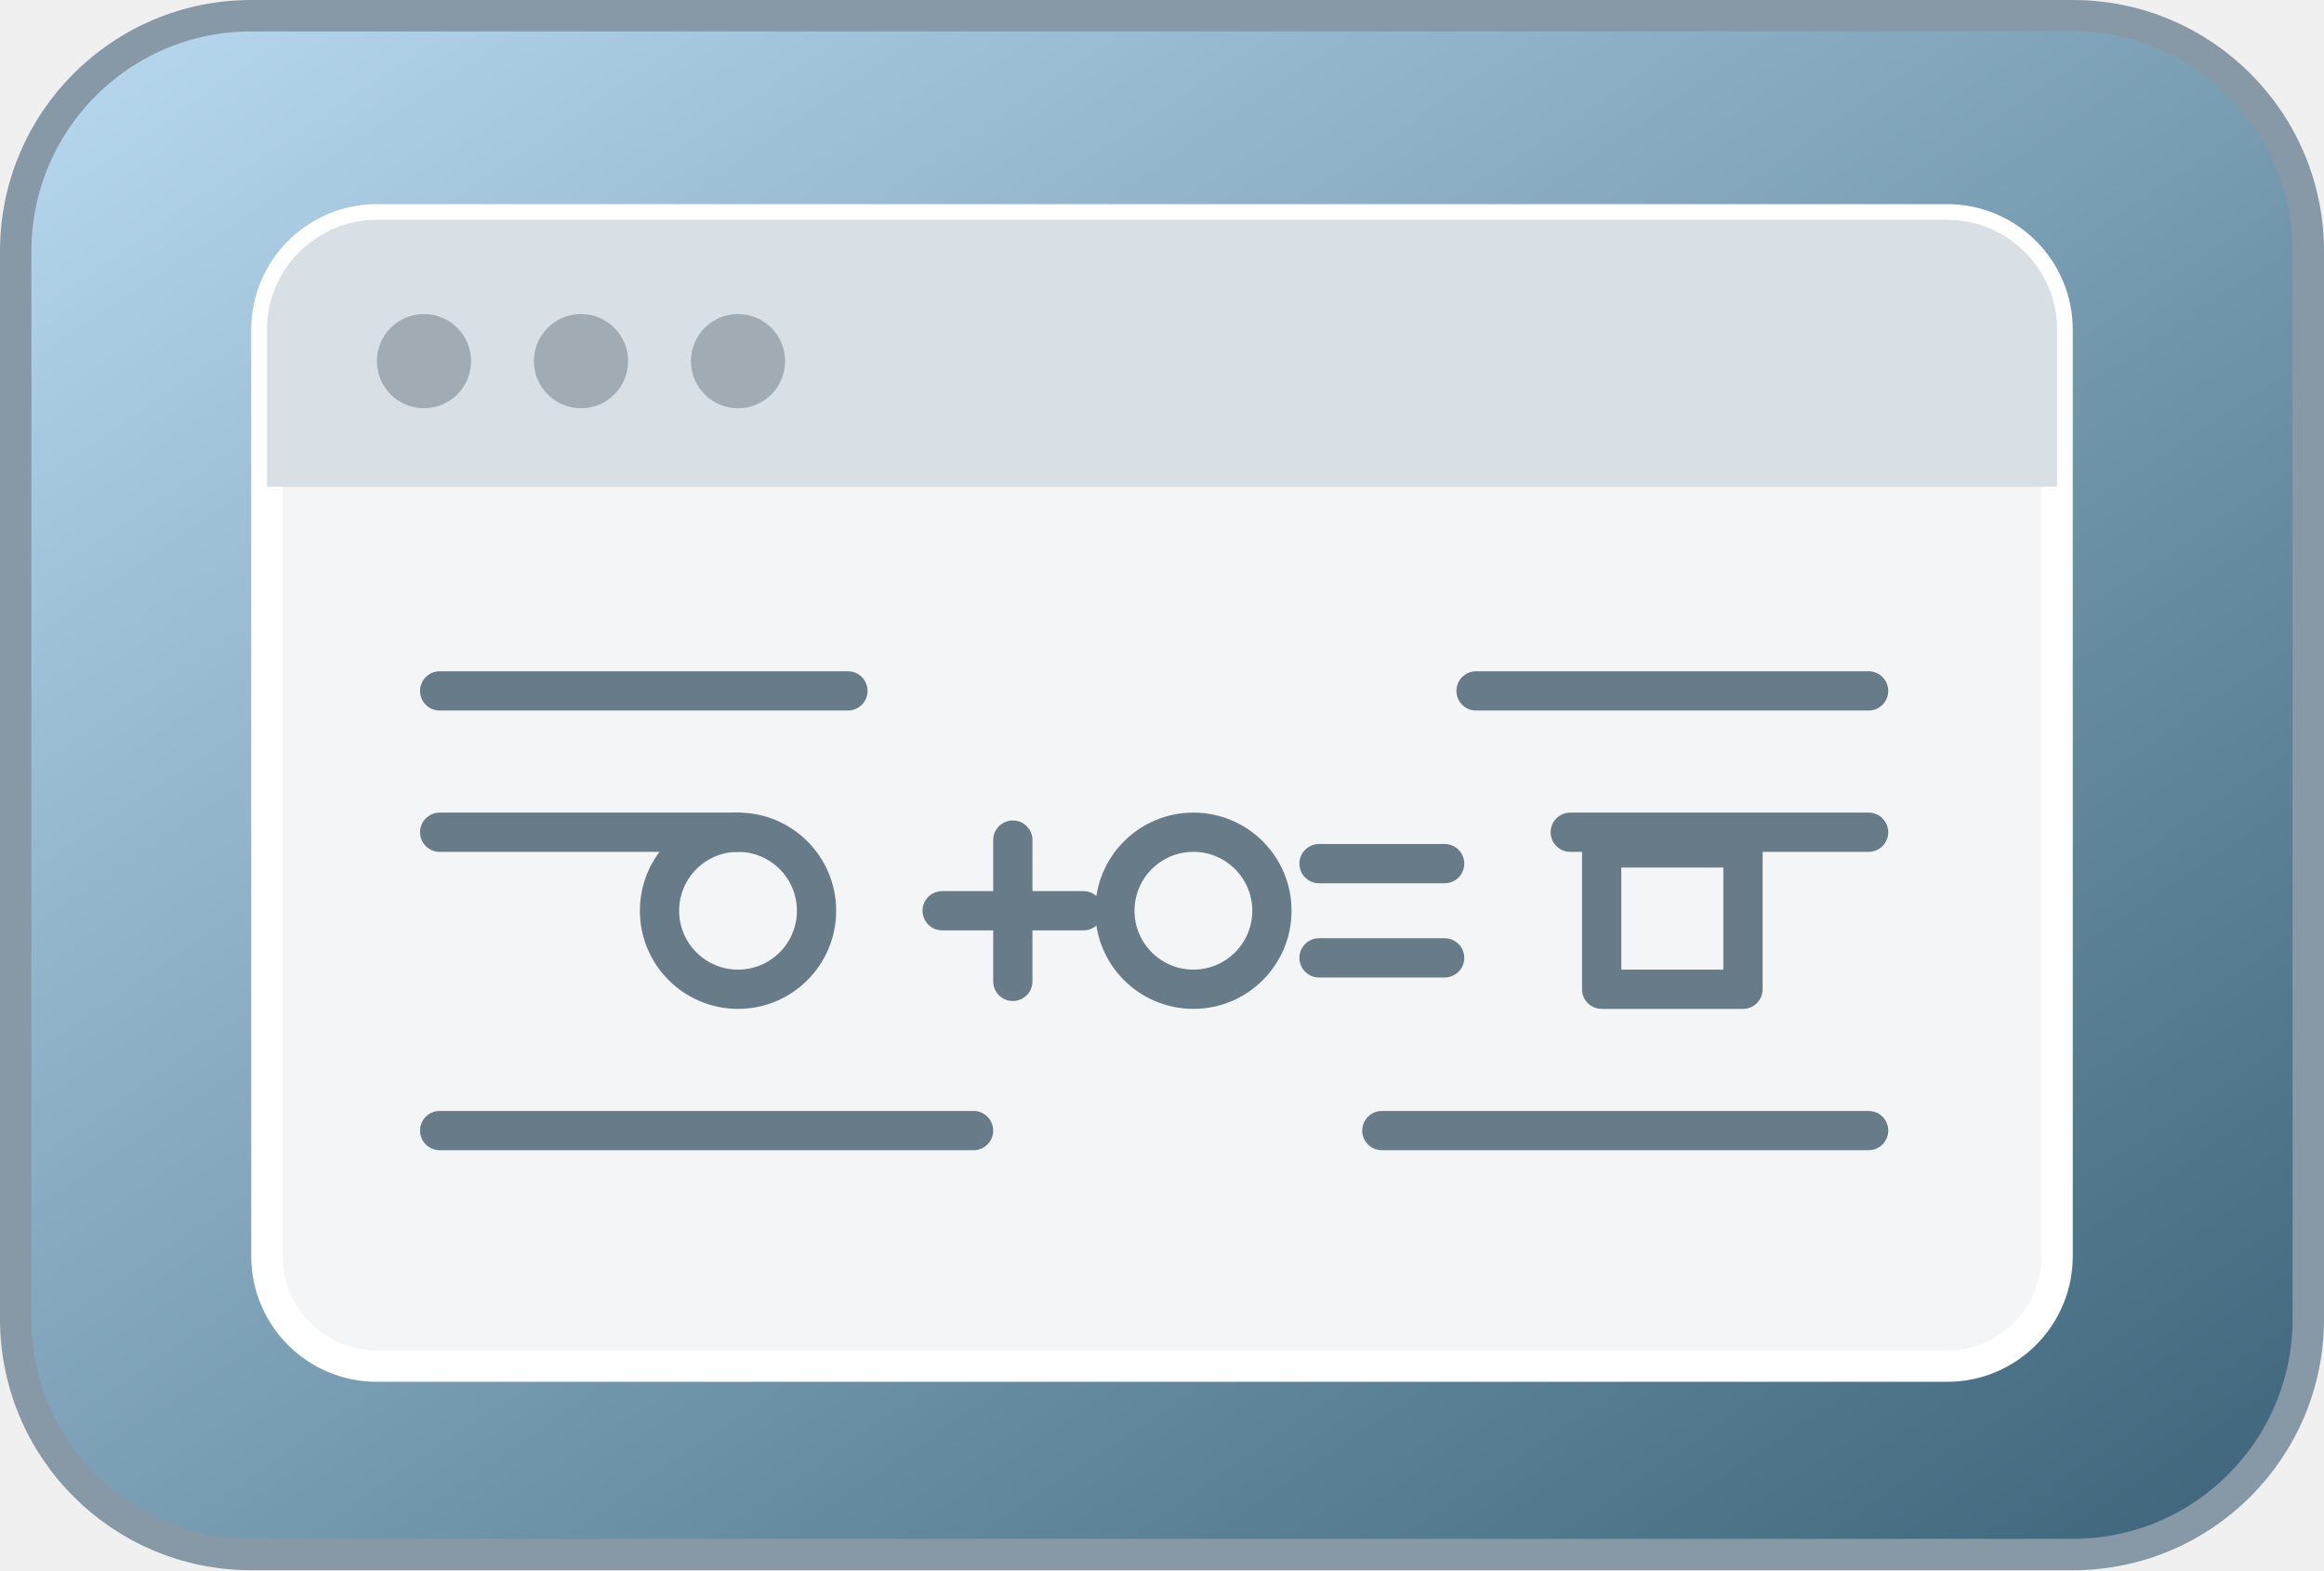
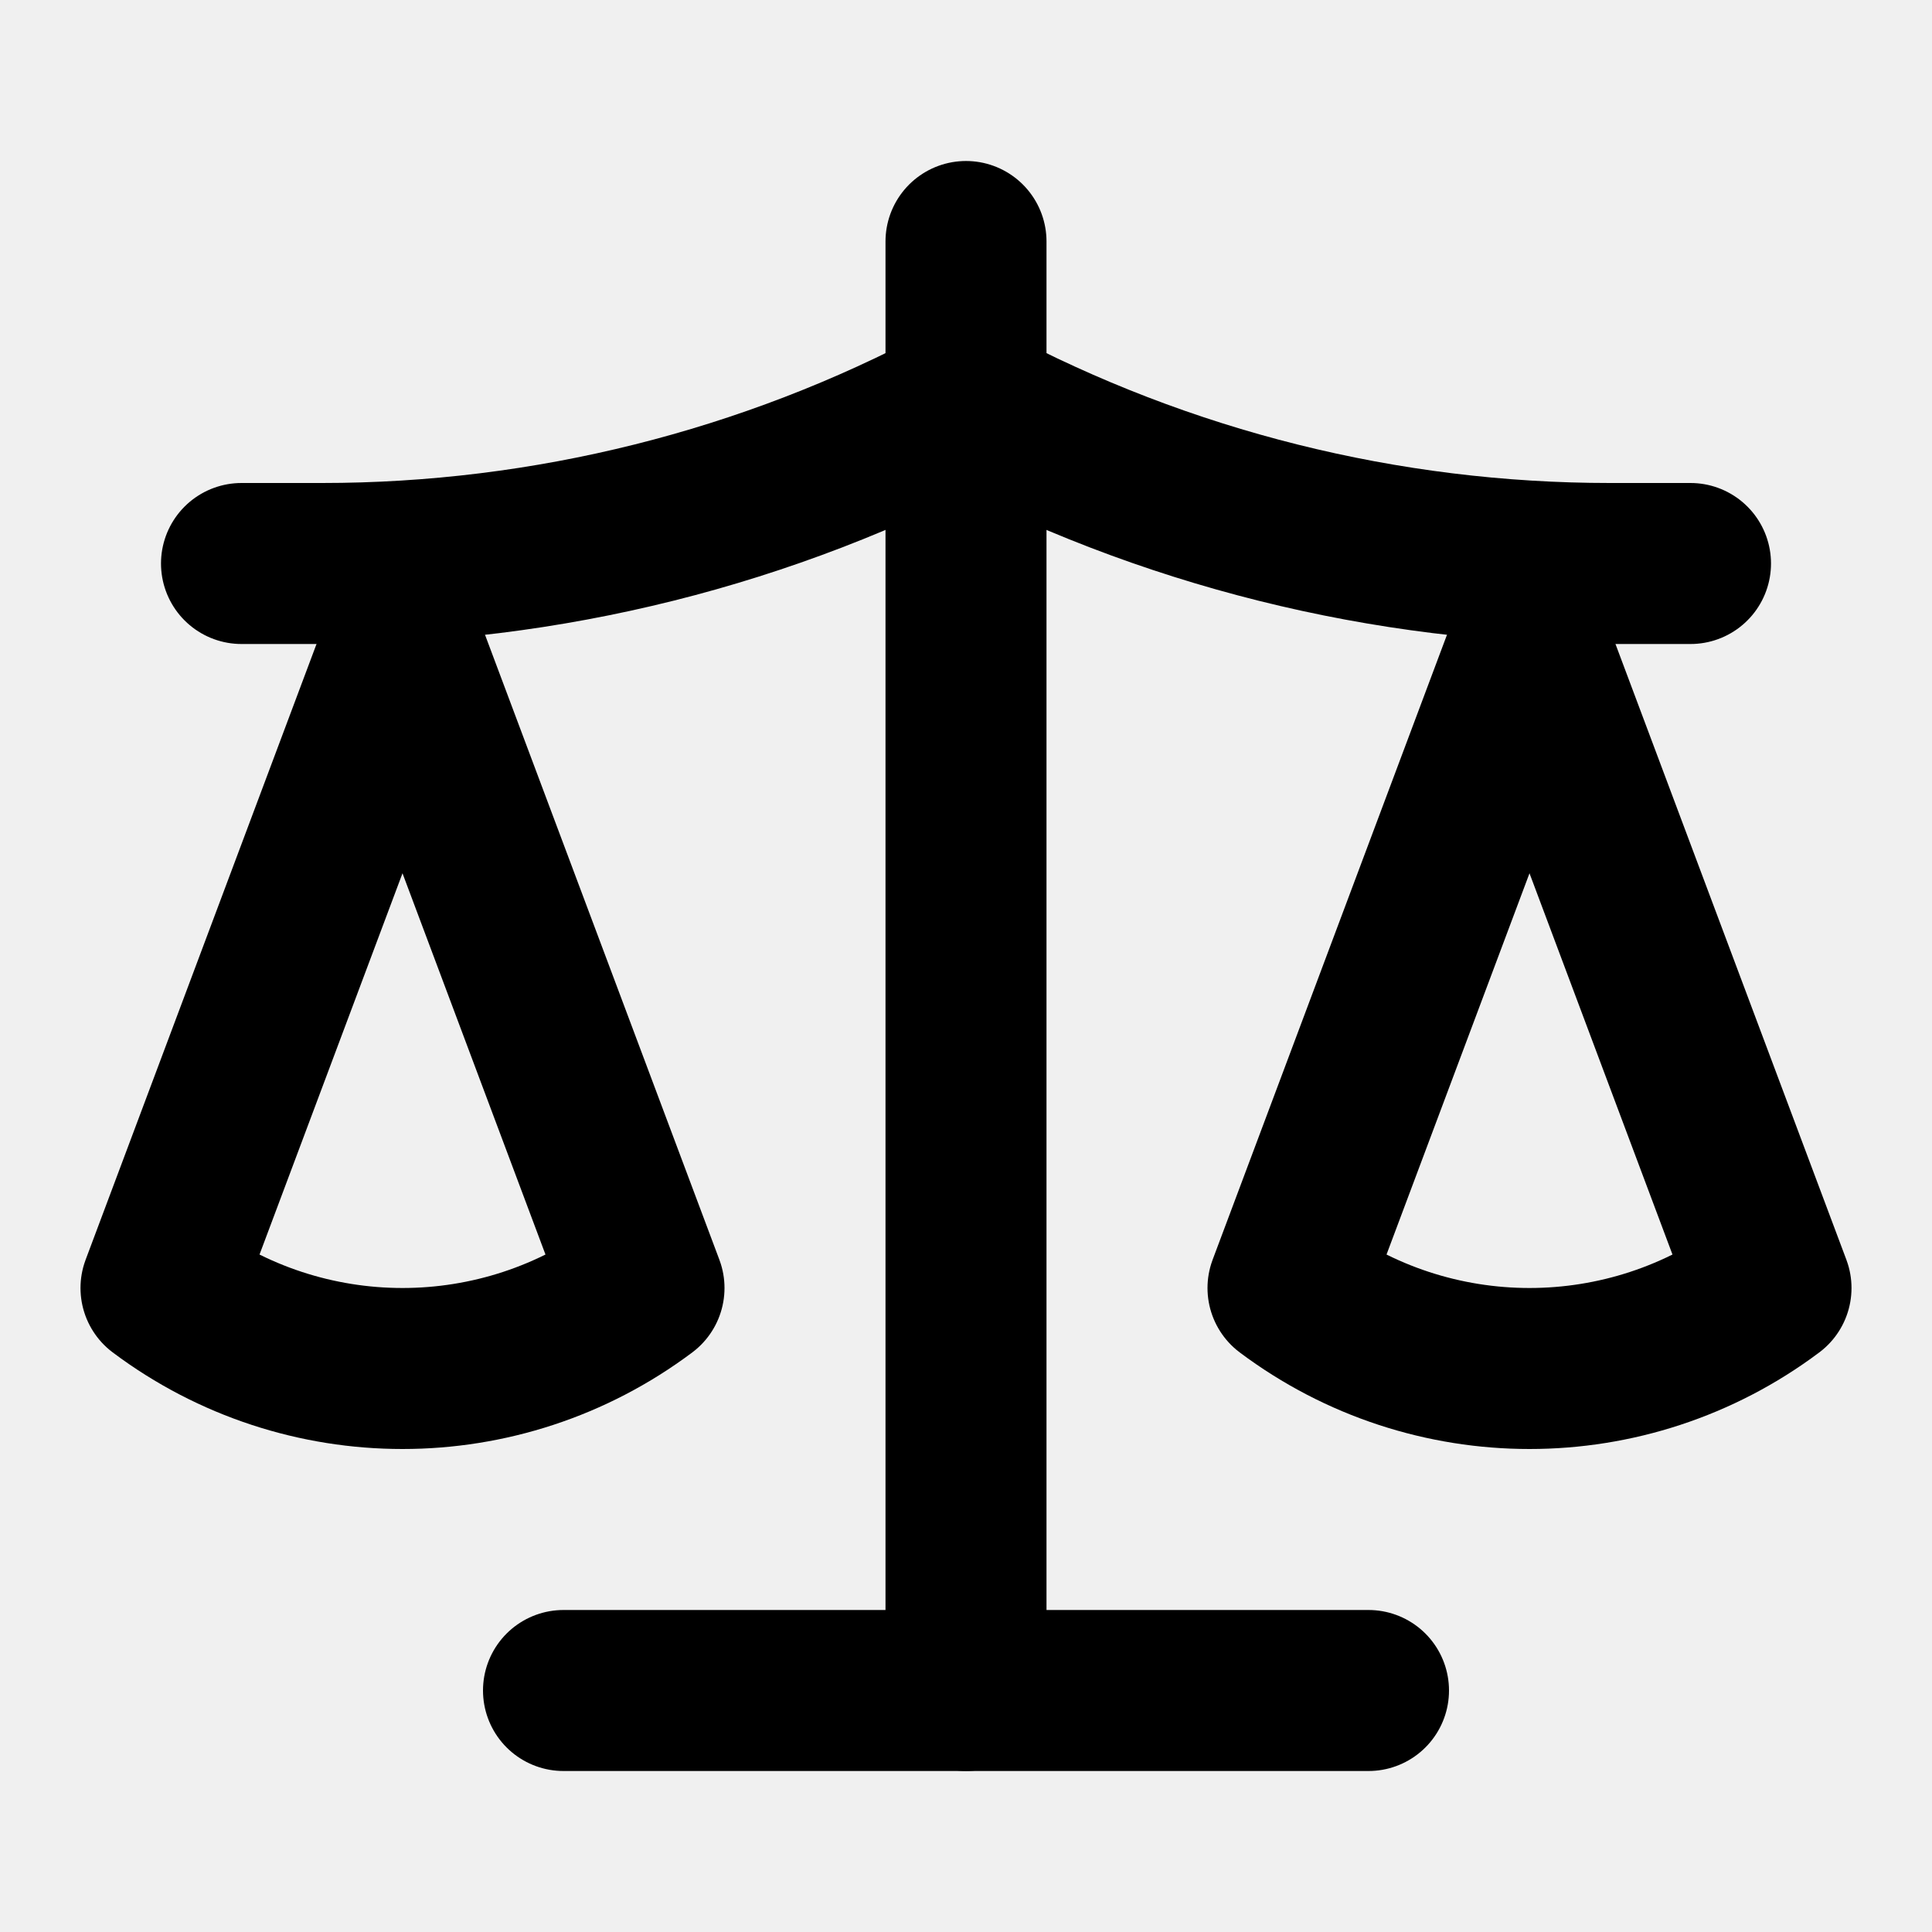
- <svg xmlns="http://www.w3.org/2000/svg" width="148" height="100" viewBox="0 0 148 100">
-   <defs>
-     <linearGradient id="bg" x2="1" y2="1">
-       <stop stop-color="#b8d9ef" />
-       <stop offset="1" stop-color="#3d647a" />
-     </linearGradient>
-   </defs>
-   <rect x="1" y="1" width="146" height="98" rx="15" fill="url(#bg)" stroke="#8799a7" stroke-width="2" />
-   <rect x="17" y="14" width="114" height="73" rx="7" fill="#f4f5f6" stroke="#ffffff" stroke-width="2" />
-   <path d="M24 14h100a7 7 0 0 1 7 7v10H17V21a7 7 0 0 1 7-7Z" fill="#d9e0e5" />
-   <circle cx="27" cy="23" r="3" fill="#a0abb4" />
-   <circle cx="37" cy="23" r="3" fill="#a0abb4" />
-   <circle cx="47" cy="23" r="3" fill="#a0abb4" />
-   <g stroke="#687b89" stroke-width="2.5" stroke-linecap="round" stroke-linejoin="round" fill="none">
-     <path d="M28 44h26M28 53h19M94 44h25M100 53h19M28 72h34M88 72h31M60 58h9m-4.5-4.5v9M84 55h8M84 61h8" />
-     <circle cx="47" cy="58" r="5" />
-     <circle cx="76" cy="58" r="5" />
-     <path d="M102 54h9v9h-9Z" />
-   </g>
+ <svg xmlns="http://www.w3.org/2000/svg" width="24" height="24" viewBox="0 0 24 24" fill="none" stroke="#000" stroke-width="2" stroke-linecap="round" stroke-linejoin="round">
+   <path d="M12 3v18" />
+   <path d="m19 8 3 8a5 5 0 0 1-6 0zV7" />
+   <path d="M3 7h1a17 17 0 0 0 8-2 17 17 0 0 0 8 2h1" />
+   <path d="m5 8 3 8a5 5 0 0 1-6 0zV7" />
+   <path d="M7 21h10" />
</svg>
